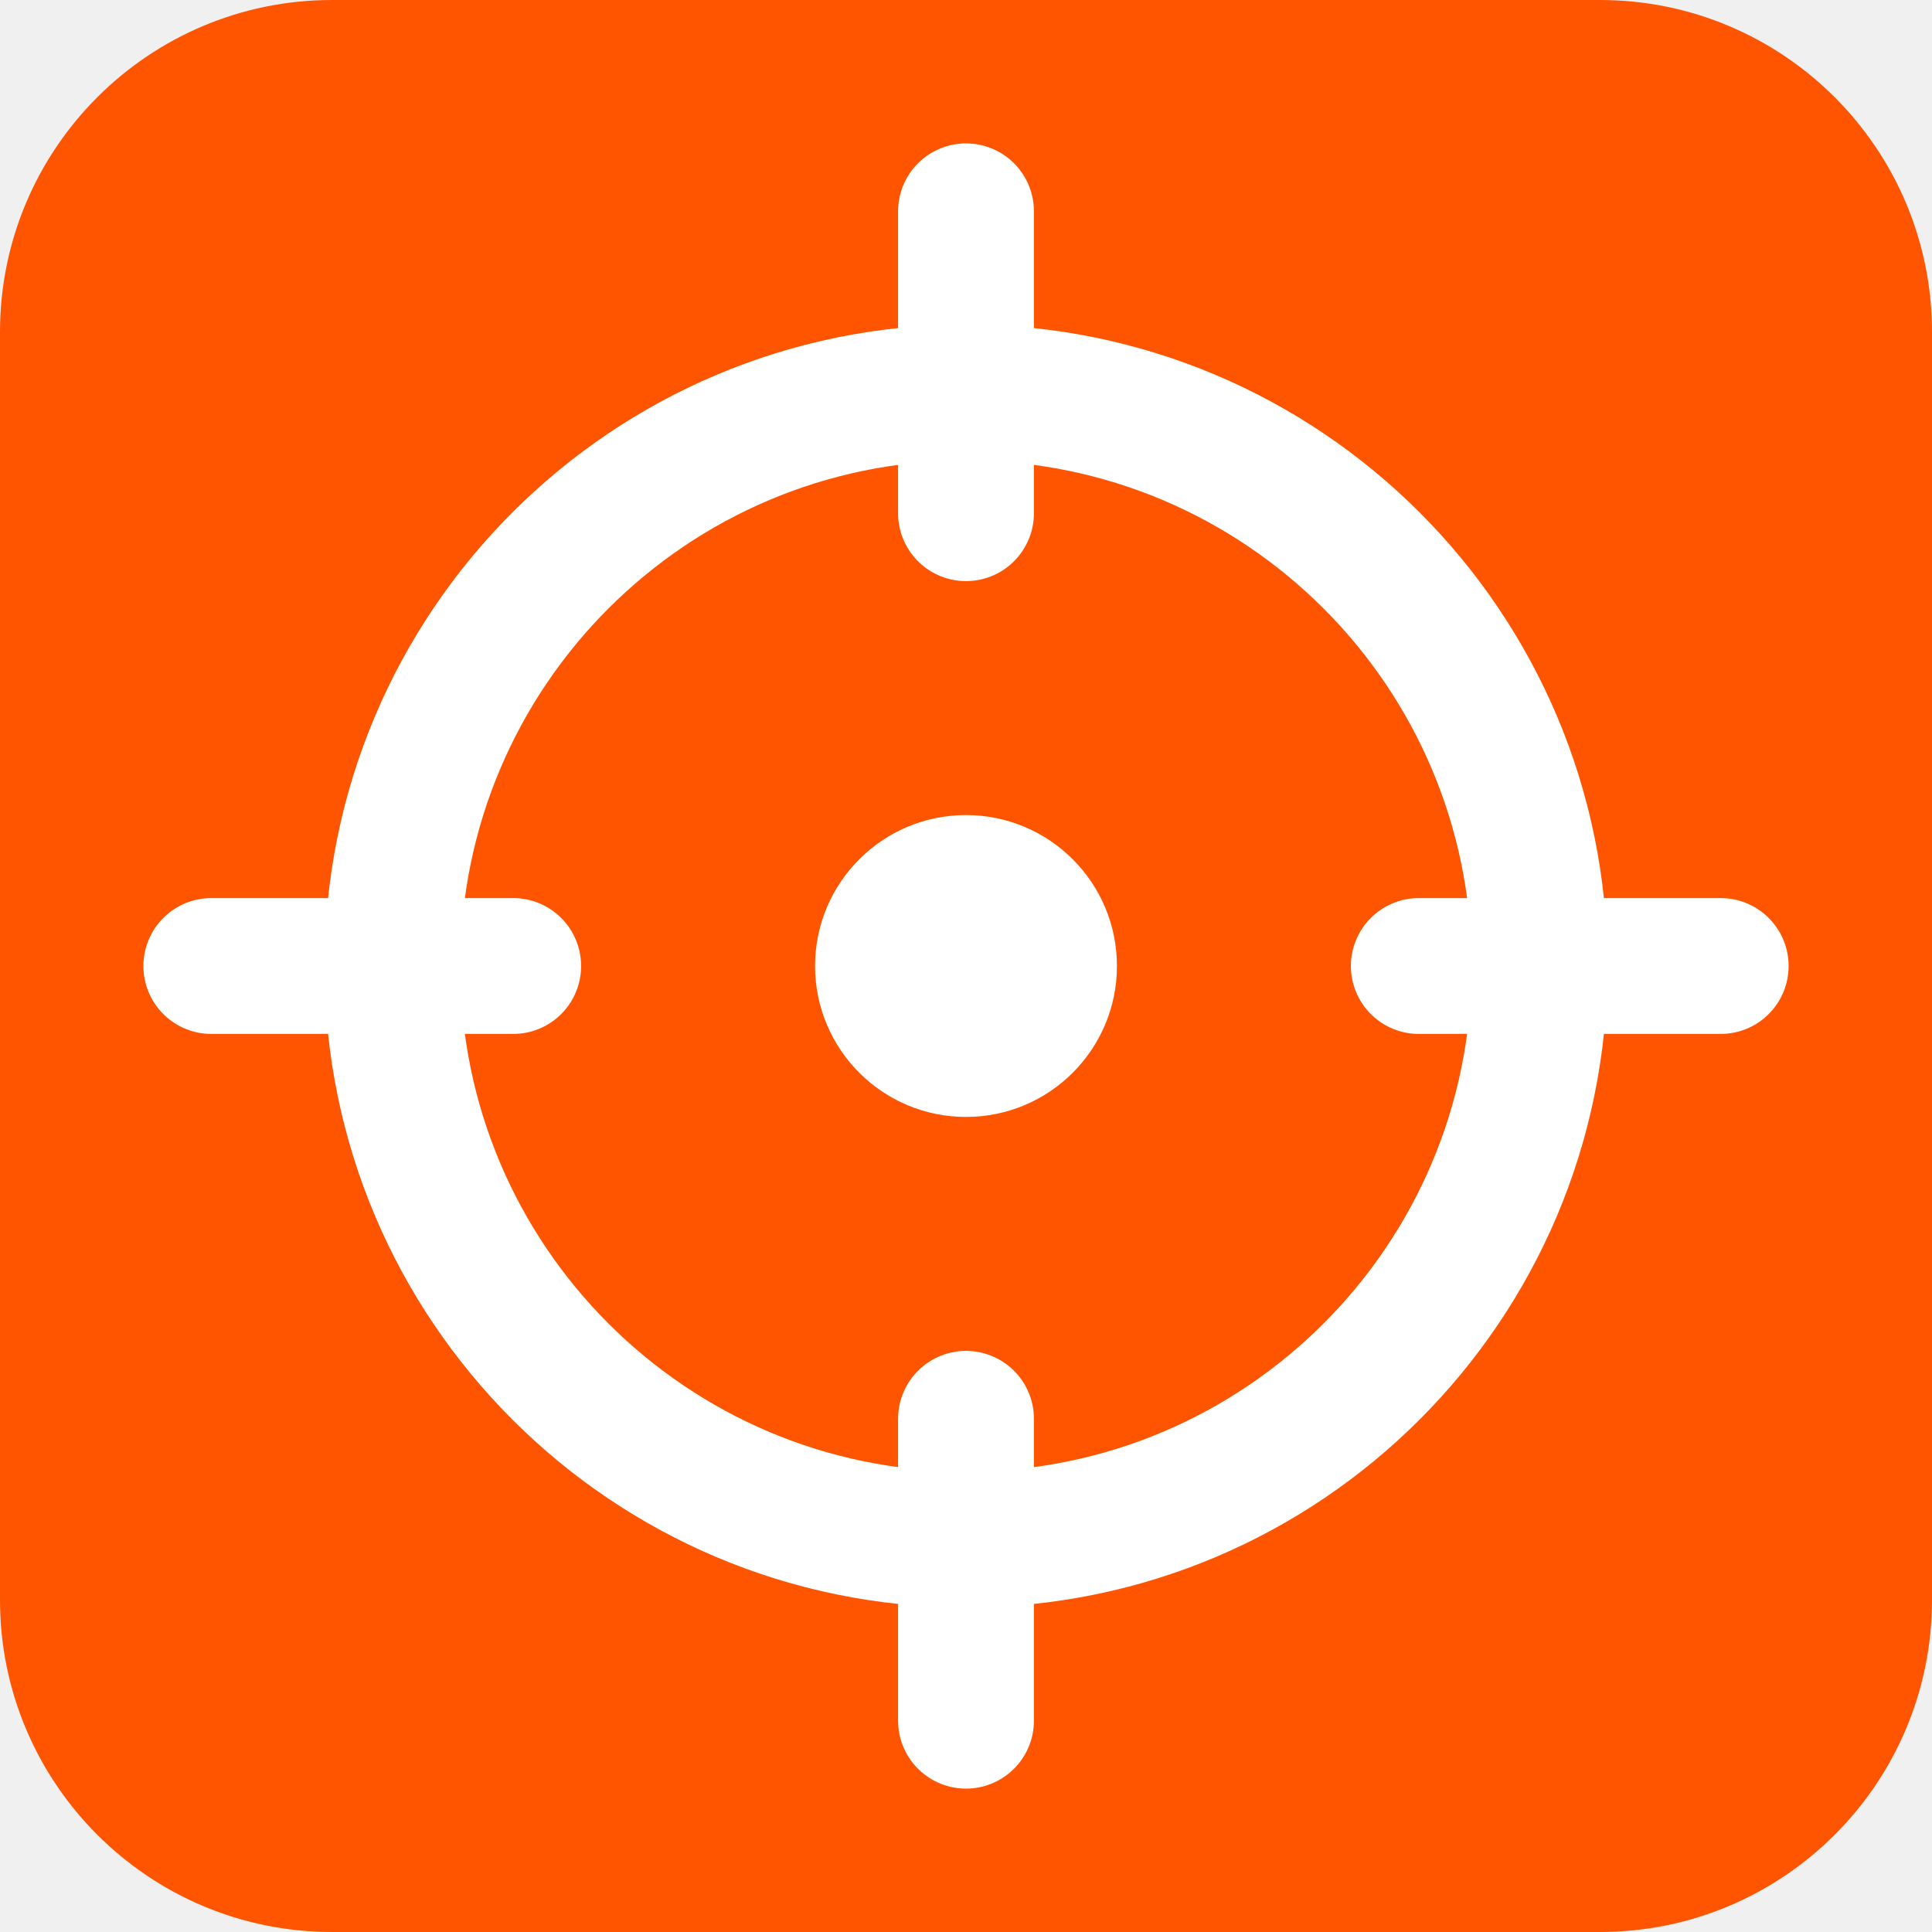
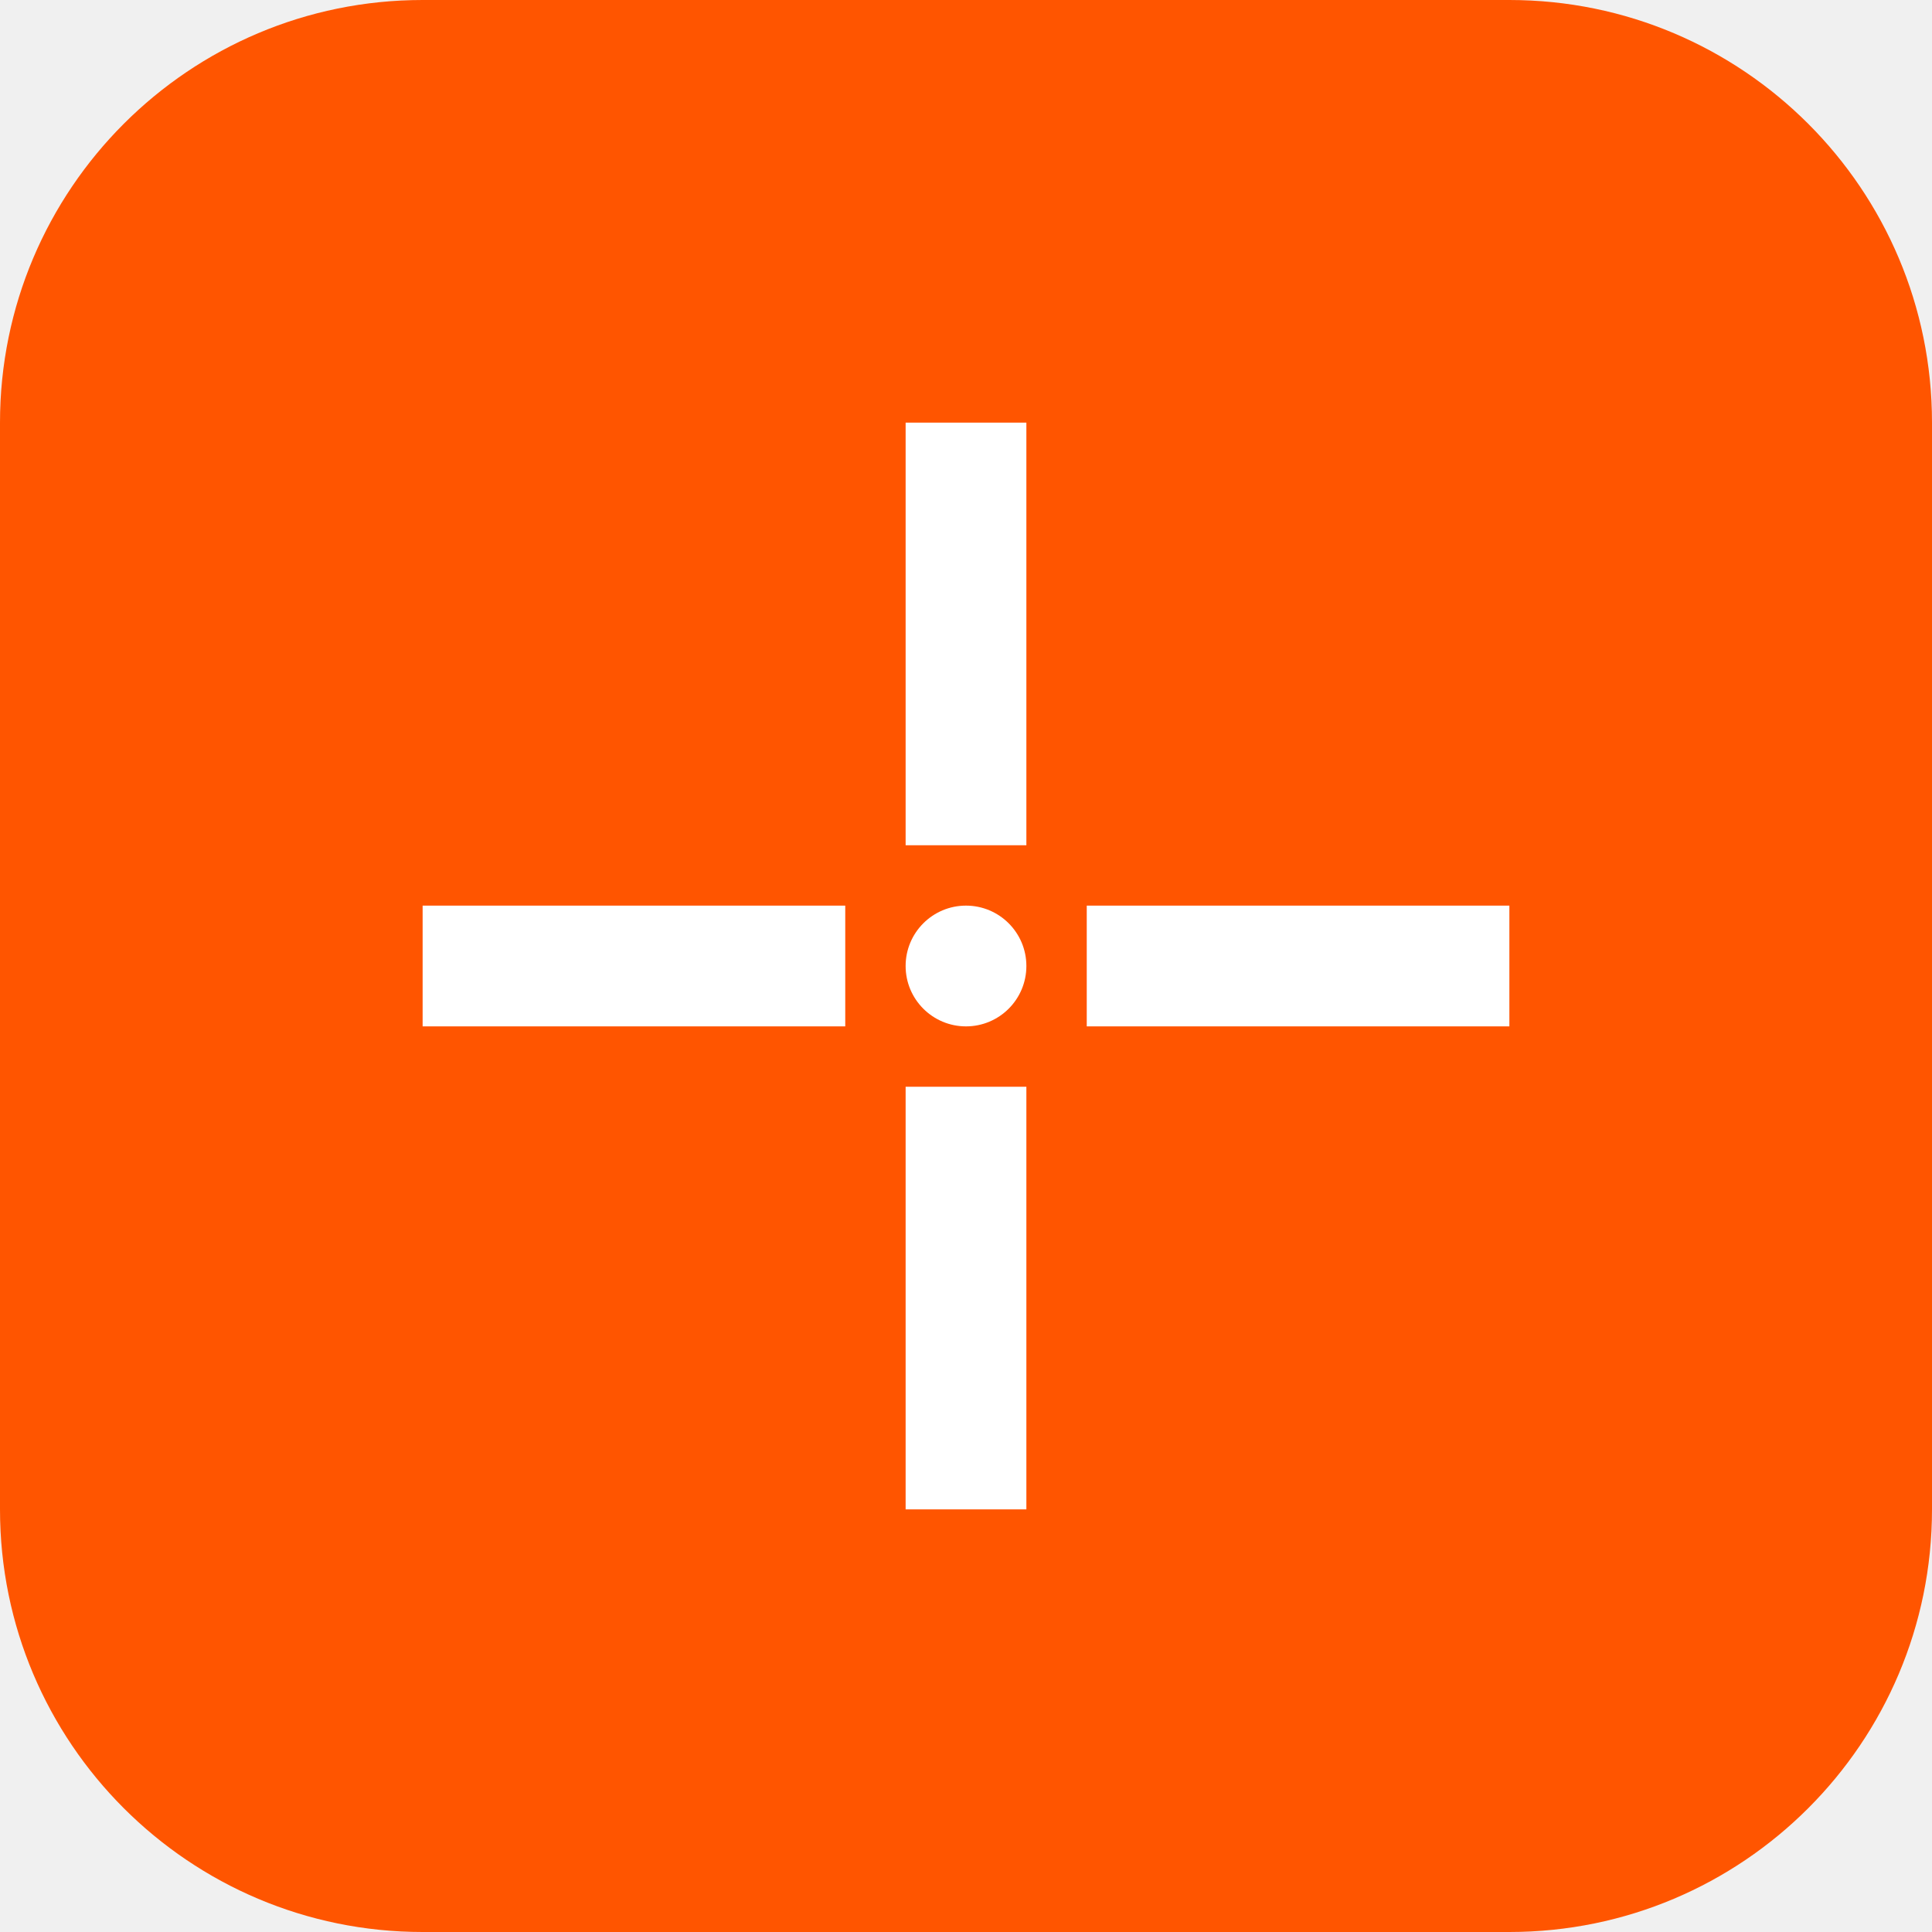
- <svg xmlns="http://www.w3.org/2000/svg" viewBox="0 0 128 128">
-   <rect width="128" height="128" rx="22" fill="#ff5500" />
-   <circle cx="64" cy="64" r="38" stroke="white" stroke-width="9" fill="none" />
-   <line x1="64" y1="14" x2="64" y2="34" stroke="white" stroke-width="9" stroke-linecap="round" />
-   <line x1="64" y1="94" x2="64" y2="114" stroke="white" stroke-width="9" stroke-linecap="round" />
-   <line x1="14" y1="64" x2="34" y2="64" stroke="white" stroke-width="9" stroke-linecap="round" />
-   <line x1="94" y1="64" x2="114" y2="64" stroke="white" stroke-width="9" stroke-linecap="round" />
-   <circle cx="64" cy="64" r="10" fill="white" />
+ <svg xmlns="http://www.w3.org/2000/svg" viewBox="0 0 512 512" width="100%" height="100%">
+   <rect width="512" height="512" rx="112" fill="#ff5500" />
+   <g stroke="#ffffff" stroke-width="32" stroke-linecap="square">
+     <line x1="256" y1="128" x2="256" y2="208" />
+     <line x1="256" y1="304" x2="256" y2="384" />
+     <line x1="128" y1="256" x2="208" y2="256" />
+     <line x1="304" y1="256" x2="384" y2="256" />
+   </g>
+   <circle cx="256" cy="256" r="16" fill="#ffffff" />
</svg>
